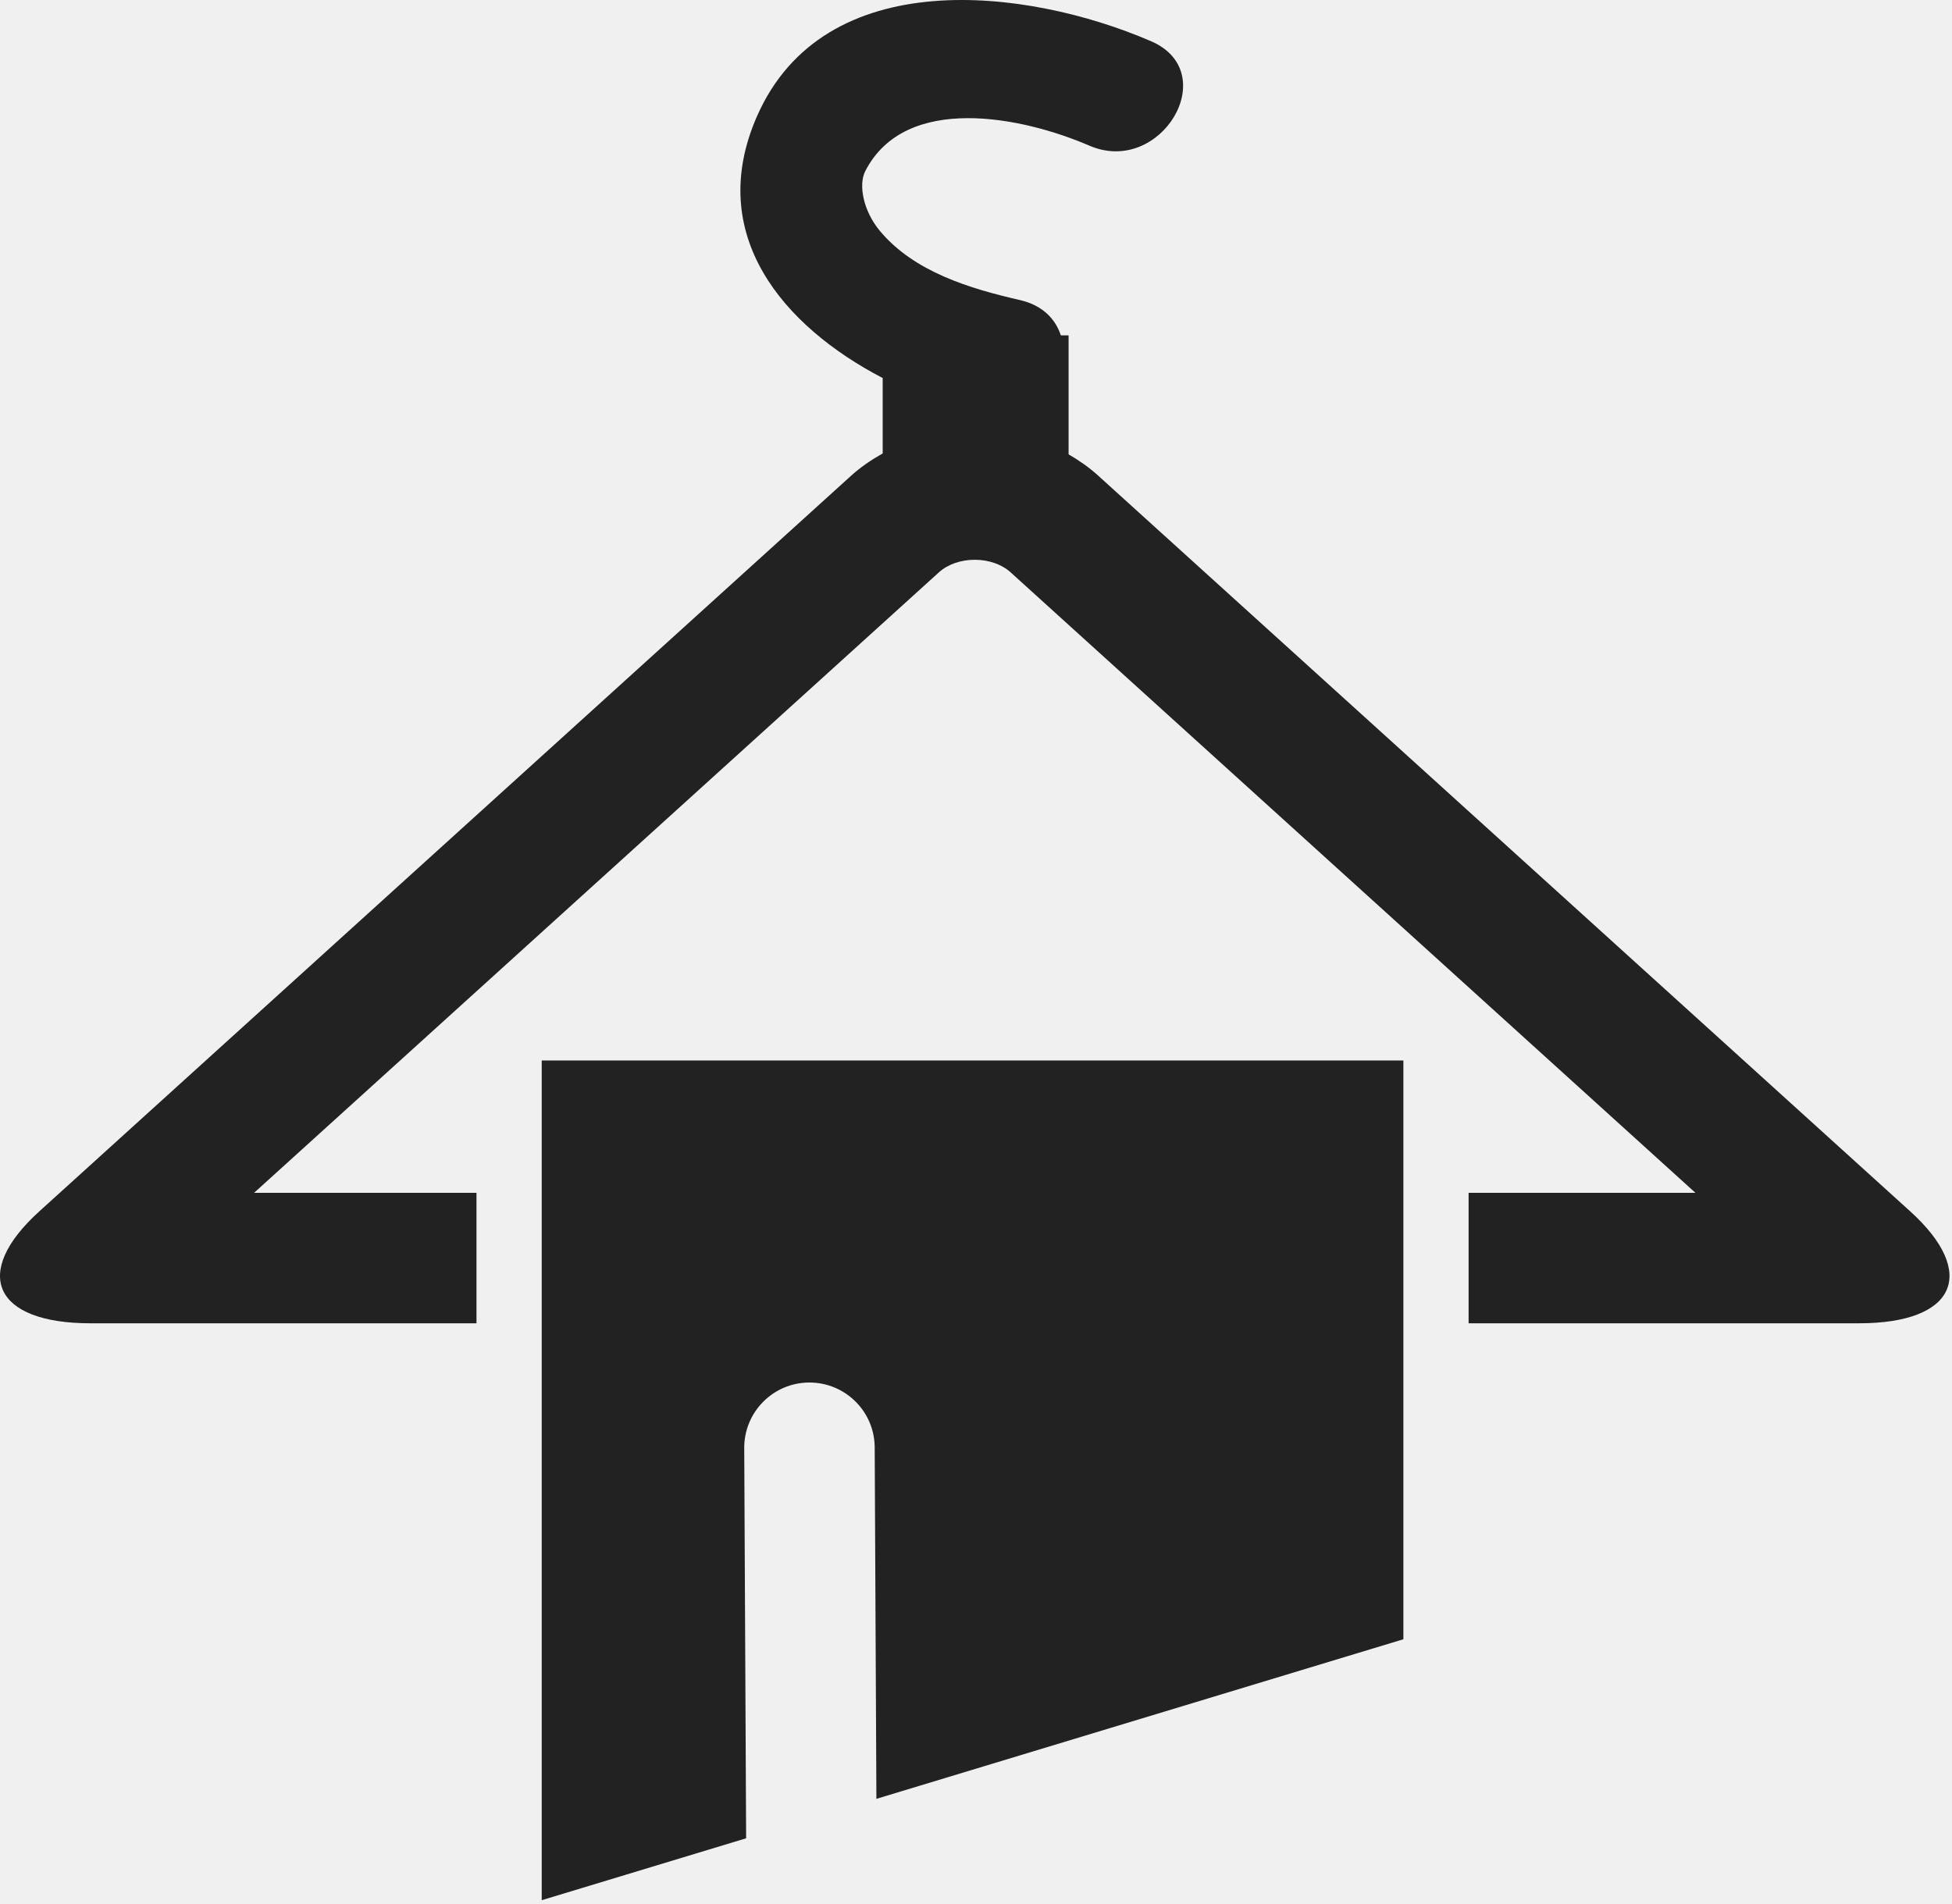
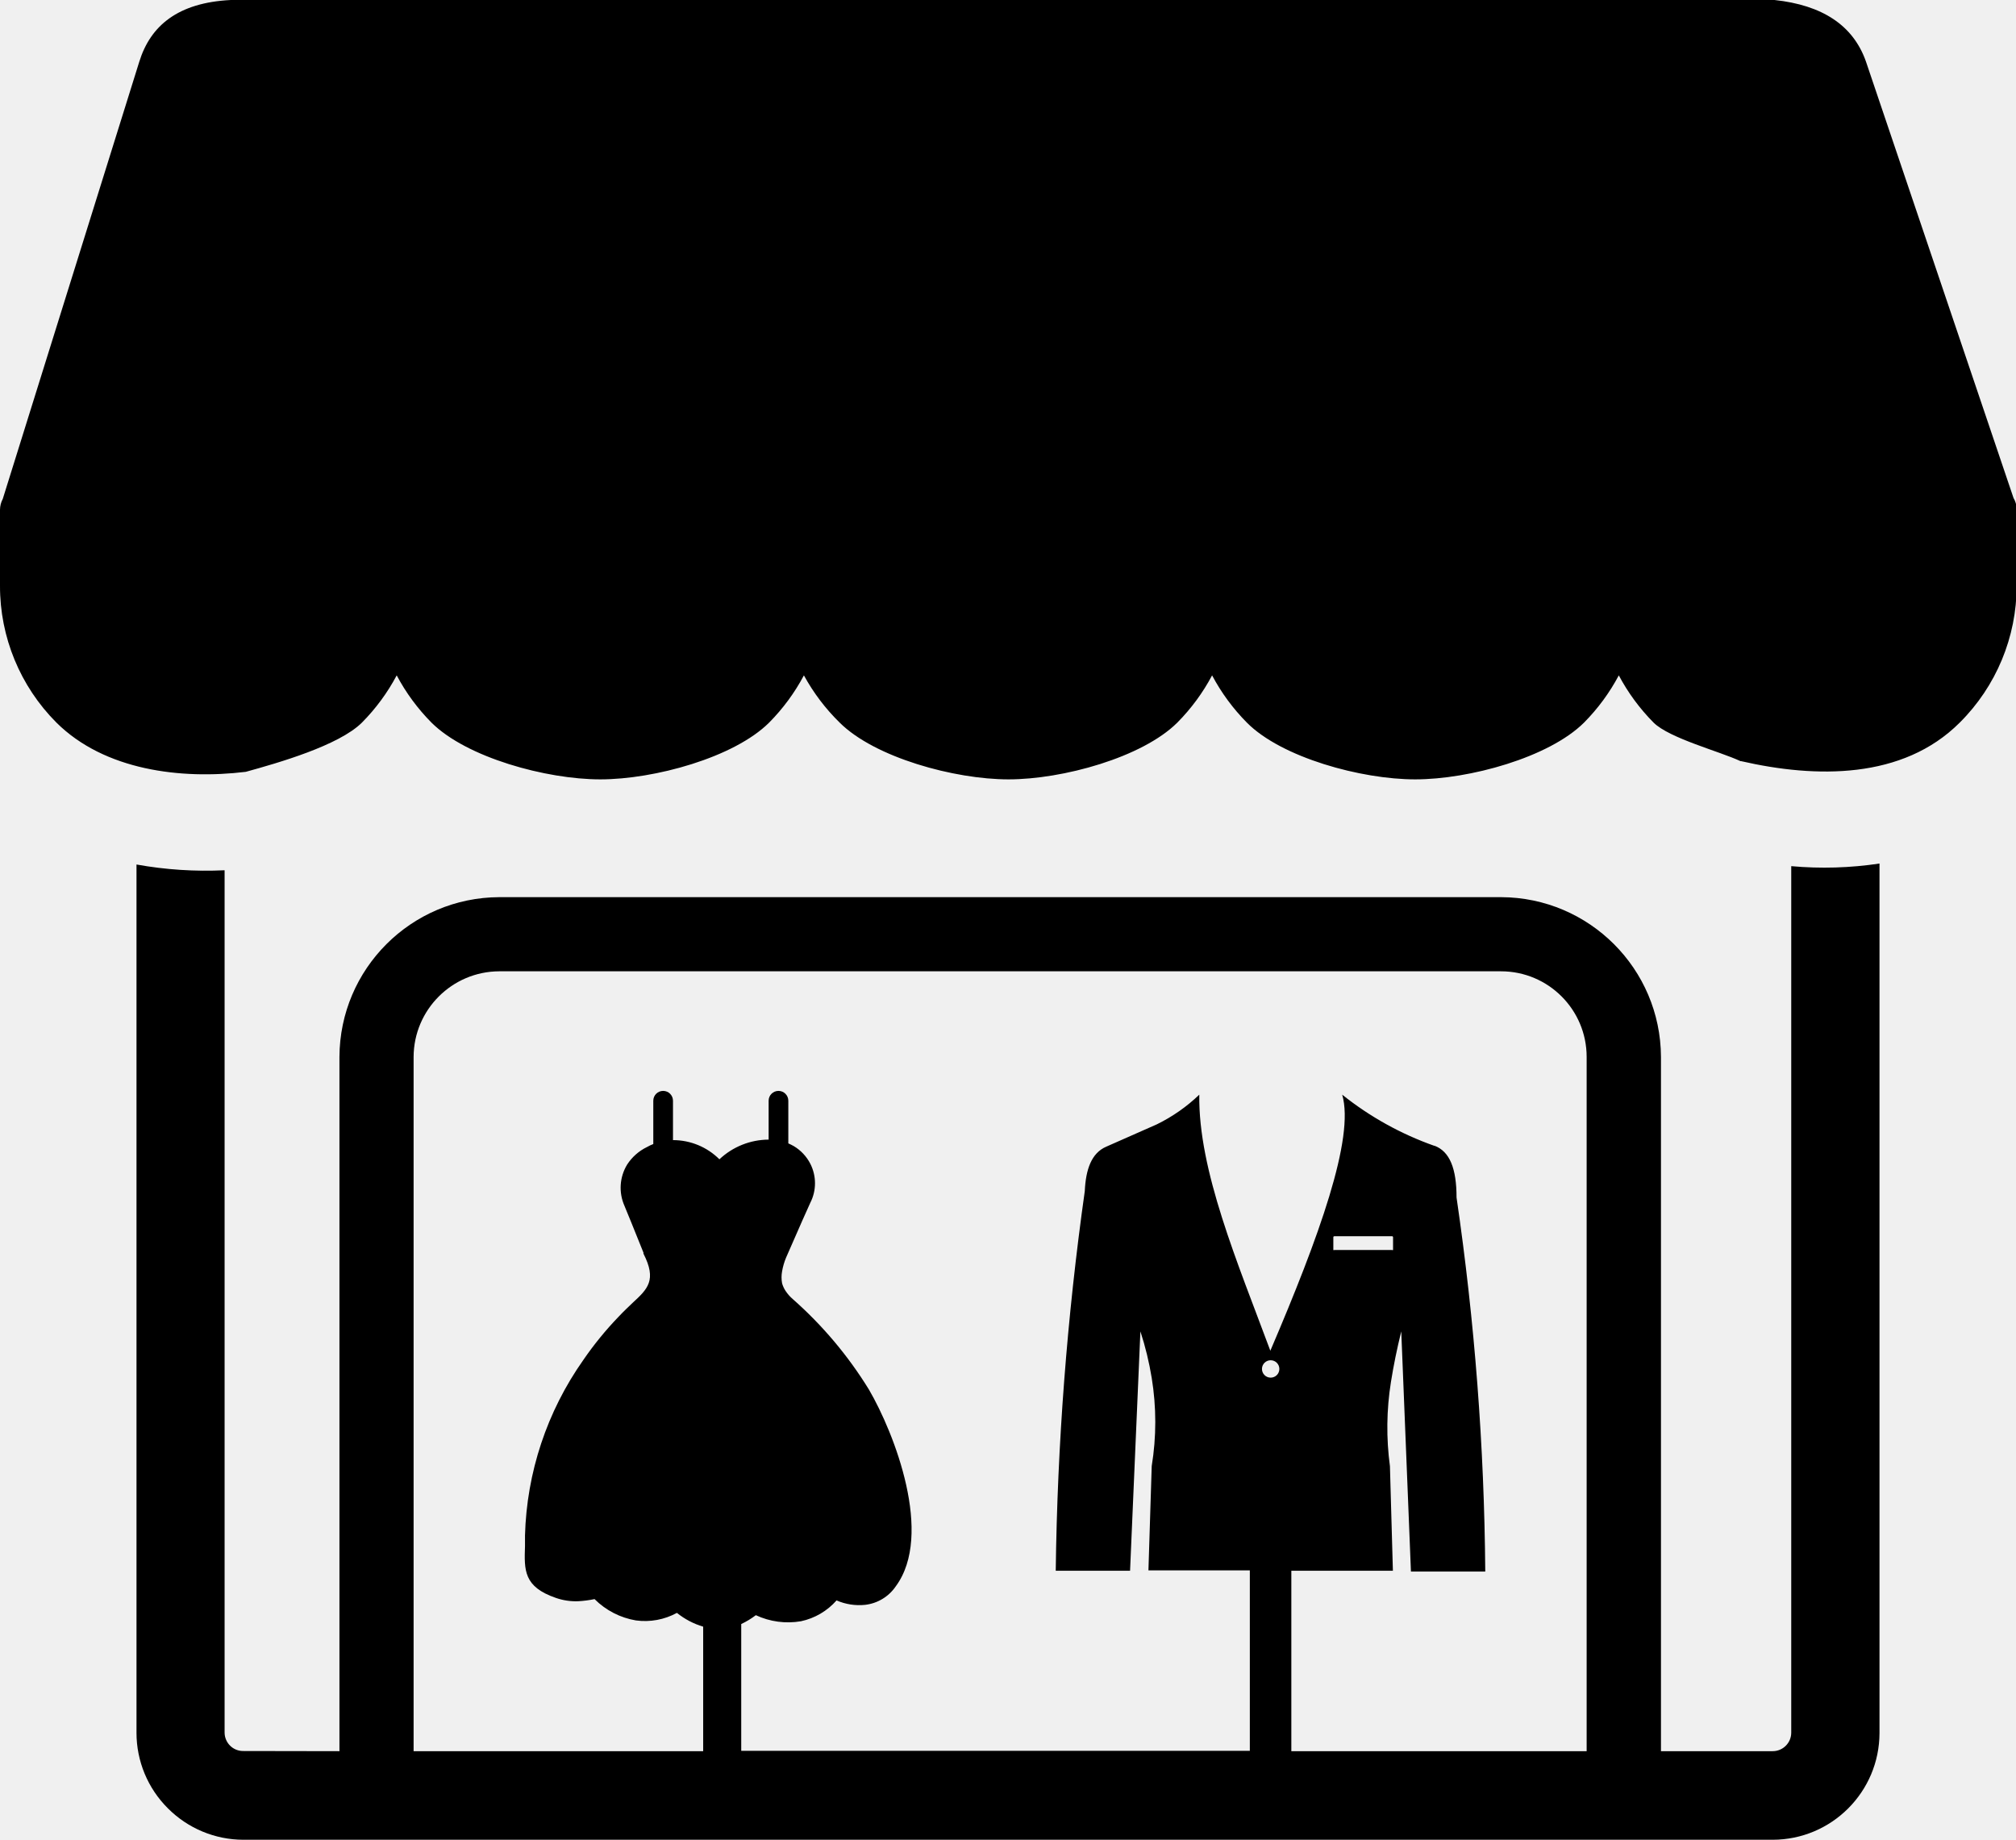
- <svg xmlns="http://www.w3.org/2000/svg" width="368" height="359" viewBox="0 0 368 359" fill="none">
-   <g clip-path="url(#clip0_333_5919)">
-     <path d="M360.132 228.421L207.039 89.692C205.322 88.131 203.431 86.816 201.455 85.672V63.241H199.996C198.987 60.16 196.555 57.564 192.309 56.588C182.819 54.405 172.352 51.286 165.885 43.546C162.76 39.802 161.79 34.869 163.123 32.269C170.698 17.5 192.724 22.001 205.375 27.465C218.85 33.29 230.596 13.646 217.001 7.773C193.522 -2.369 155.325 -6.936 142.685 21.983C132.924 44.303 147.663 61.519 166.407 71.285V85.498C164.308 86.687 162.294 88.038 160.471 89.686L7.404 228.421C-5.455 240.076 -1.138 249.522 17.045 249.522H89.829V237.218V224.926H47.895L177.01 107.92C178.67 106.413 181.135 105.551 183.765 105.551C186.399 105.551 188.864 106.412 190.524 107.92L319.636 224.926H276.869V237.218V249.522H350.482C368.664 249.522 372.982 240.076 360.132 228.421Z" fill="#222222" />
-     <path d="M102.127 224.926V237.218V249.522V358.305L140.663 346.631L140.306 273.048C140.276 266.263 145.756 260.714 152.544 260.691C152.562 260.691 152.586 260.691 152.604 260.691C159.368 260.691 164.872 266.156 164.902 272.929L165.223 339.192L264.572 309.101V249.516V237.212V224.92V199.97H102.127V224.926Z" fill="#222222" />
-   </g>
+ <svg xmlns="http://www.w3.org/2000/svg" id="Layer_1" data-name="Layer 1" viewBox="0 0 122.88 112.13">
  <defs>
-     <clipPath id="clip0_333_5919">
-       <rect width="368" height="359" fill="white" />
-     </clipPath>
+     <style>.cls-1{fill-rule:evenodd;}</style>
  </defs>
+   <path class="cls-1" d="M106.09,46.4c-1.25-.59-4.33-1.39-5.3-2.35a12.25,12.25,0,0,1-2.12-2.88,12.25,12.25,0,0,1-2.12,2.88c-2.14,2.13-7,3.46-10.29,3.46S78.11,46.18,76,44.05a12.25,12.25,0,0,1-2.12-2.88,12.25,12.25,0,0,1-2.12,2.88c-2.14,2.13-7,3.46-10.29,3.46s-8.15-1.33-10.29-3.46A12.25,12.25,0,0,1,49,41.17a12.25,12.25,0,0,1-2.12,2.88c-2.14,2.13-7,3.46-10.29,3.46s-8.15-1.33-10.29-3.46a12.25,12.25,0,0,1-2.12-2.88,12.25,12.25,0,0,1-2.12,2.88c-1.41,1.4-5.12,2.46-7.08,3-3.95.48-8.61-.09-11.54-3A11.77,11.77,0,0,1,0,35.71V31.07H0a1.44,1.44,0,0,1,.17-.66L8.49,3.76C9.17,1.57,10.84.16,14.07,0h94.09c2.9.31,4.79,1.53,5.57,3.74l9,26.62a1.35,1.35,0,0,1,.19.63h0a.71.71,0,0,1,0,.14v4.58a11.77,11.77,0,0,1-3.47,8.34c-3.48,3.48-8.78,3.39-13.32,2.35Zm-85.4,60.35V64.43a9.78,9.78,0,0,1,9.74-9.74H91.5a9.78,9.78,0,0,1,9.74,9.74v42.32h6.81a1.13,1.13,0,0,0,1.13-1.13V52.8a22.55,22.55,0,0,0,5.38-.16v53a6.52,6.52,0,0,1-6.51,6.51H14.83a6.5,6.5,0,0,1-4.6-1.92h0a6.49,6.49,0,0,1-1.91-4.6V52.7a23.89,23.89,0,0,0,5.37.35v52.57a1.13,1.13,0,0,0,.34.8h0a1.12,1.12,0,0,0,.8.32Zm66.74-36.9a19.26,19.26,0,0,1-5.62-3.12c.77,2.64-1.41,8.67-4.38,15.61-2-5.39-4.4-11-4.33-15.61a10.24,10.24,0,0,1-2.59,1.81L67.43,69.9c-.91.39-1.25,1.4-1.31,2.71a182.2,182.2,0,0,0-1.77,23.14h4.53l.63-14.59A19,19,0,0,1,70.2,84a16.69,16.69,0,0,1,0,5.37l-.2,6.36h6.18v11h-31V99a4.92,4.92,0,0,0,.89-.54,4.65,4.65,0,0,0,2.75.37,4,4,0,0,0,2.17-1.27,3.46,3.46,0,0,0,1.74.27A2.62,2.62,0,0,0,54.6,96.7c2.32-3.14-.08-9.33-1.64-12a24.39,24.39,0,0,0-4.64-5.51v0a2.46,2.46,0,0,1-.44-.5,1.7,1.7,0,0,1-.21-.46,2,2,0,0,1,0-.73,3.87,3.87,0,0,1,.24-.83l1-2.28.48-1.07a2.62,2.62,0,0,0,0-2.38,2.67,2.67,0,0,0-1-1.07,3.59,3.59,0,0,0-.34-.17V67.1a.6.6,0,0,0-.6-.6.6.6,0,0,0-.6.6v2.37h0a4.4,4.4,0,0,0-3,1.2,4,4,0,0,0-2.83-1.17V67.1a.6.6,0,0,0-.6-.6.6.6,0,0,0-.6.6v2.64a2.64,2.64,0,0,0-.38.18A3,3,0,0,0,38.22,71a2.72,2.72,0,0,0-.16,2.5l.41,1,.75,1.86,0,.06c.83,1.62.25,2.16-.66,3-.26.25-.54.51-.84.83a20.55,20.55,0,0,0-2.17,2.66A19.47,19.47,0,0,0,32,93.6c0,.29,0,.47,0,.64-.05,1.48-.09,2.49,1.89,3.17a3.72,3.72,0,0,0,1.35.2,6.71,6.71,0,0,0,1-.13,4.66,4.66,0,0,0,2.52,1.3,4.08,4.08,0,0,0,2.5-.46,4.67,4.67,0,0,0,1.6.84v7.59H25.21V64.43a5.24,5.24,0,0,1,5.22-5.22H91.49a5.22,5.22,0,0,1,5.22,5.22v42.32h-18v-11H84.9l-.18-6.37a17.66,17.66,0,0,1,.06-5.13q.24-1.51.63-3.09L86,95.8h4.53A166.09,166.09,0,0,0,88.78,73c0-1.76-.41-2.81-1.35-3.16Zm-6.1,5.51h3.52a.06.06,0,0,1,.06.06v.78a.06.06,0,0,1-.06,0H81.33a.06.06,0,0,1-.06,0v-.78s0-.06.06-.06Zm-3.88,7.56a.53.53,0,1,1-.53.53.53.53,0,0,1,.53-.53Z" />
</svg>
